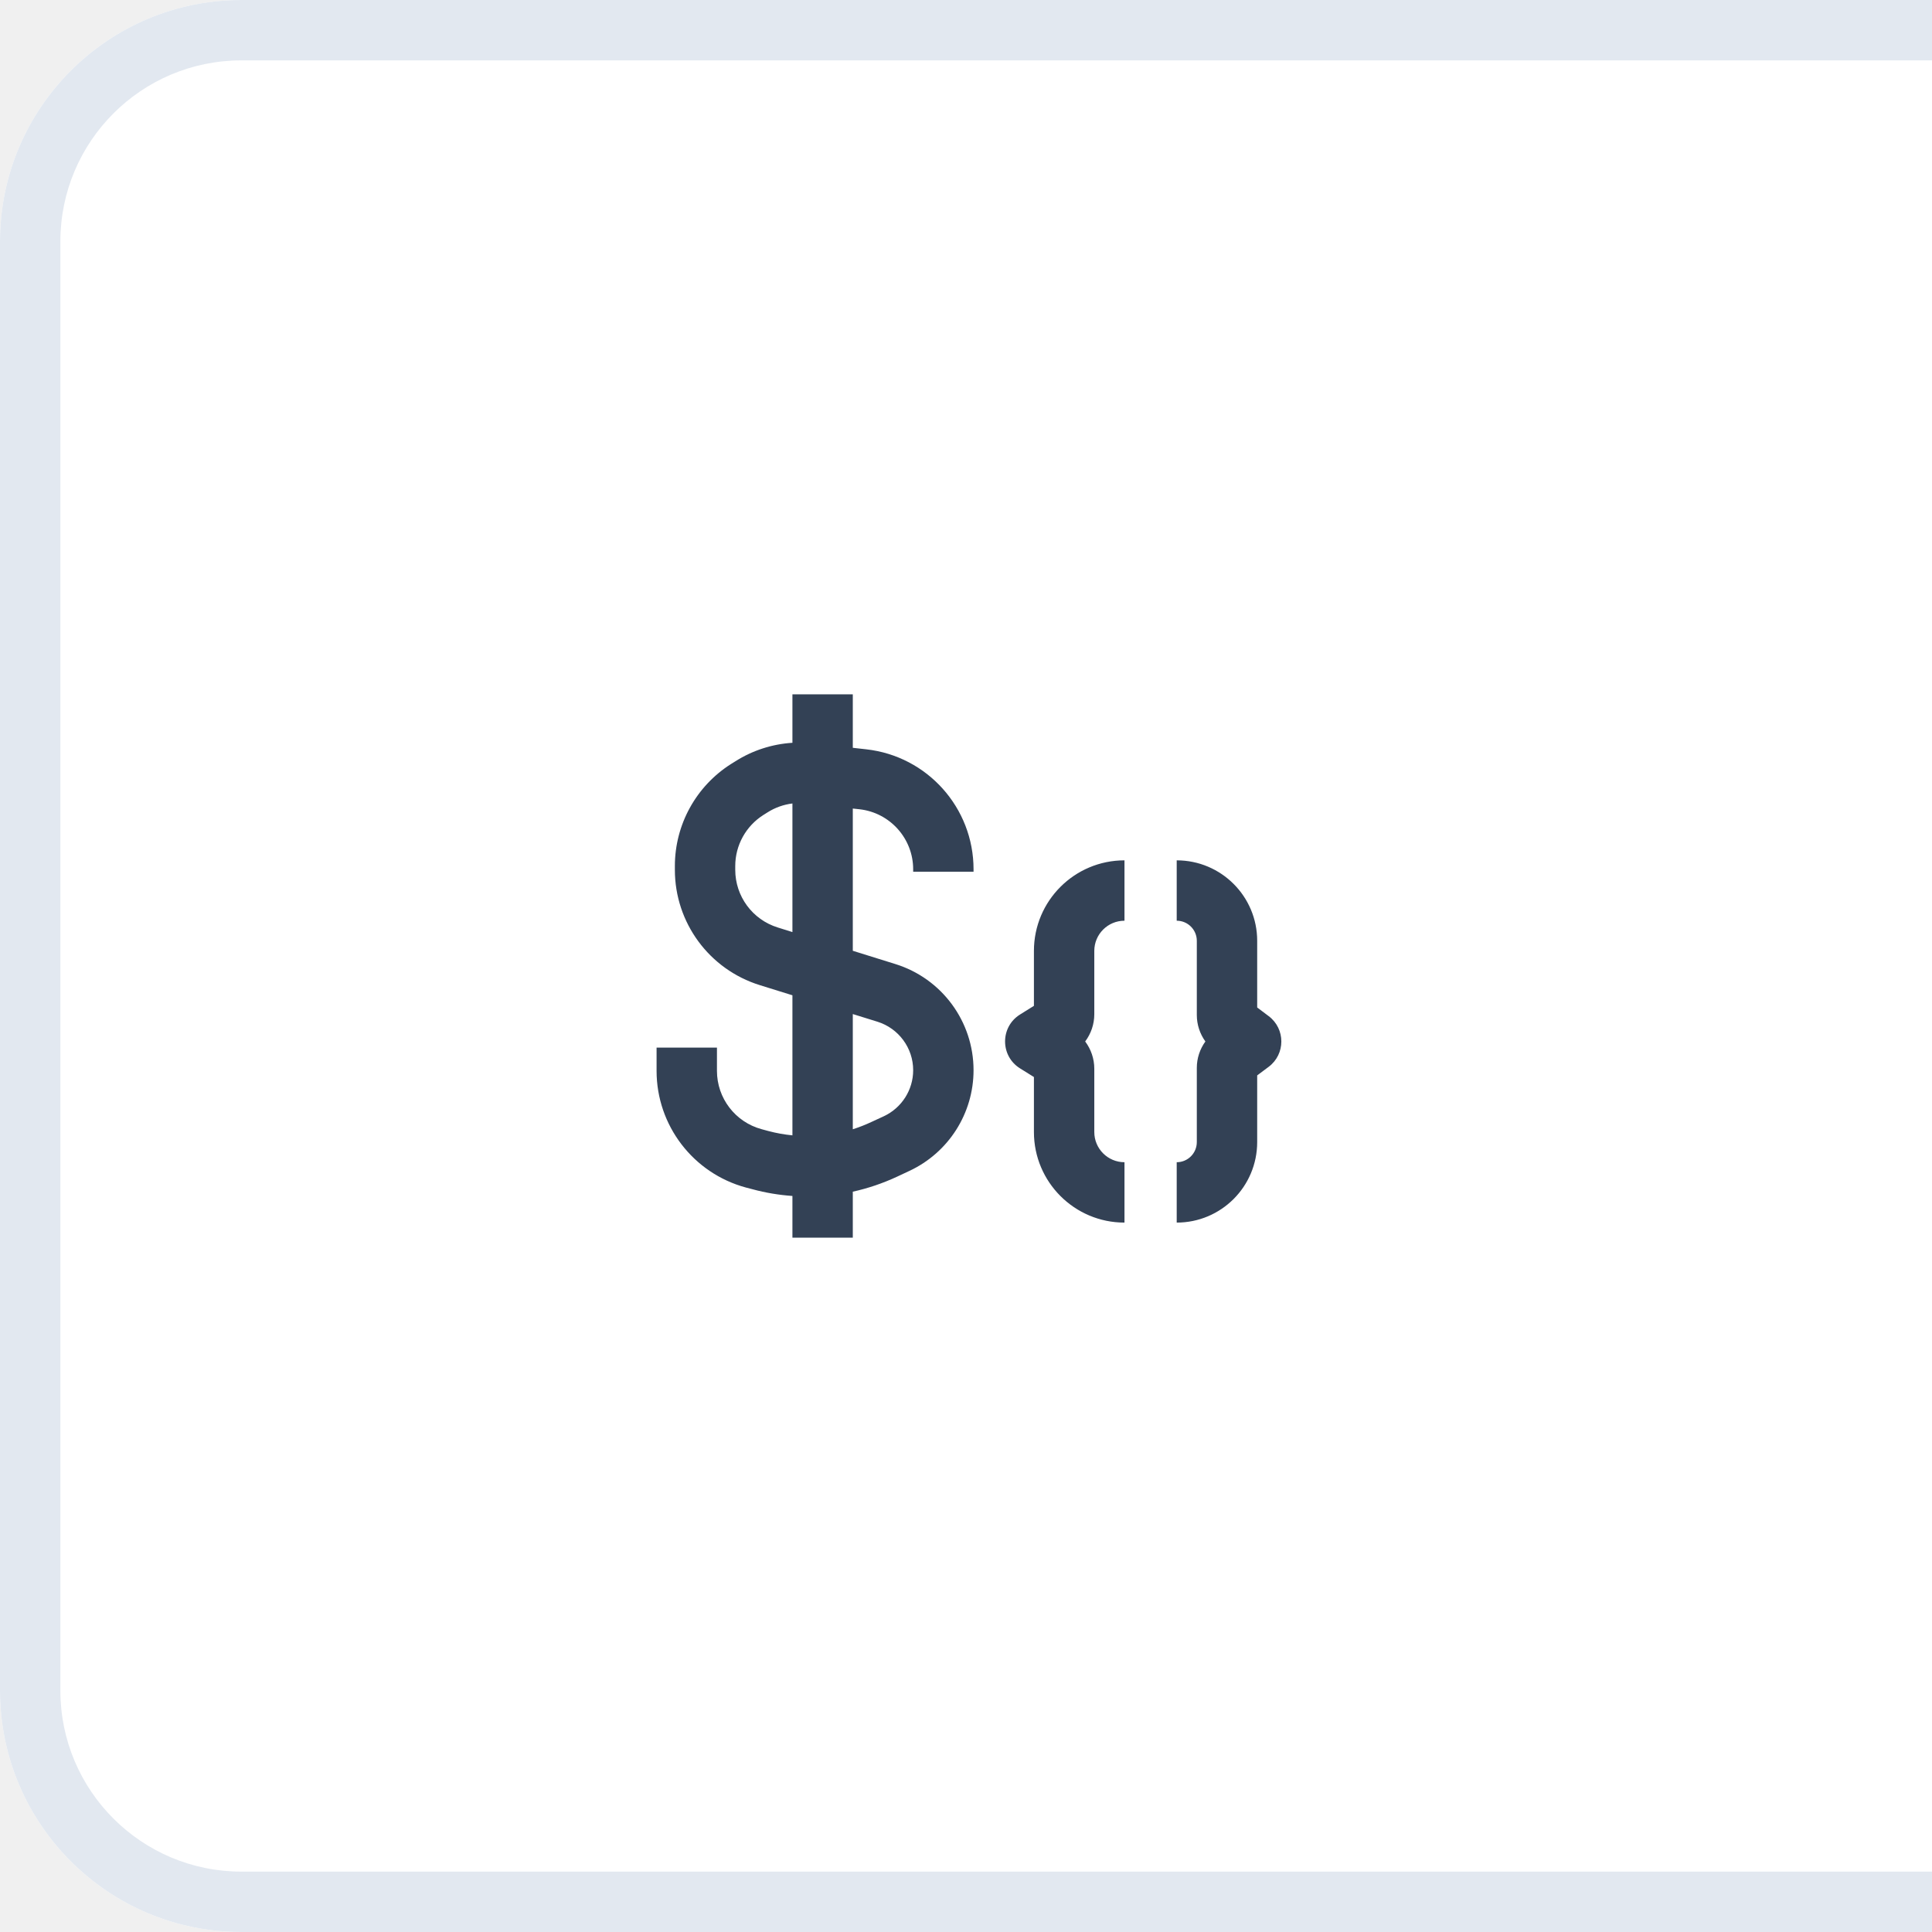
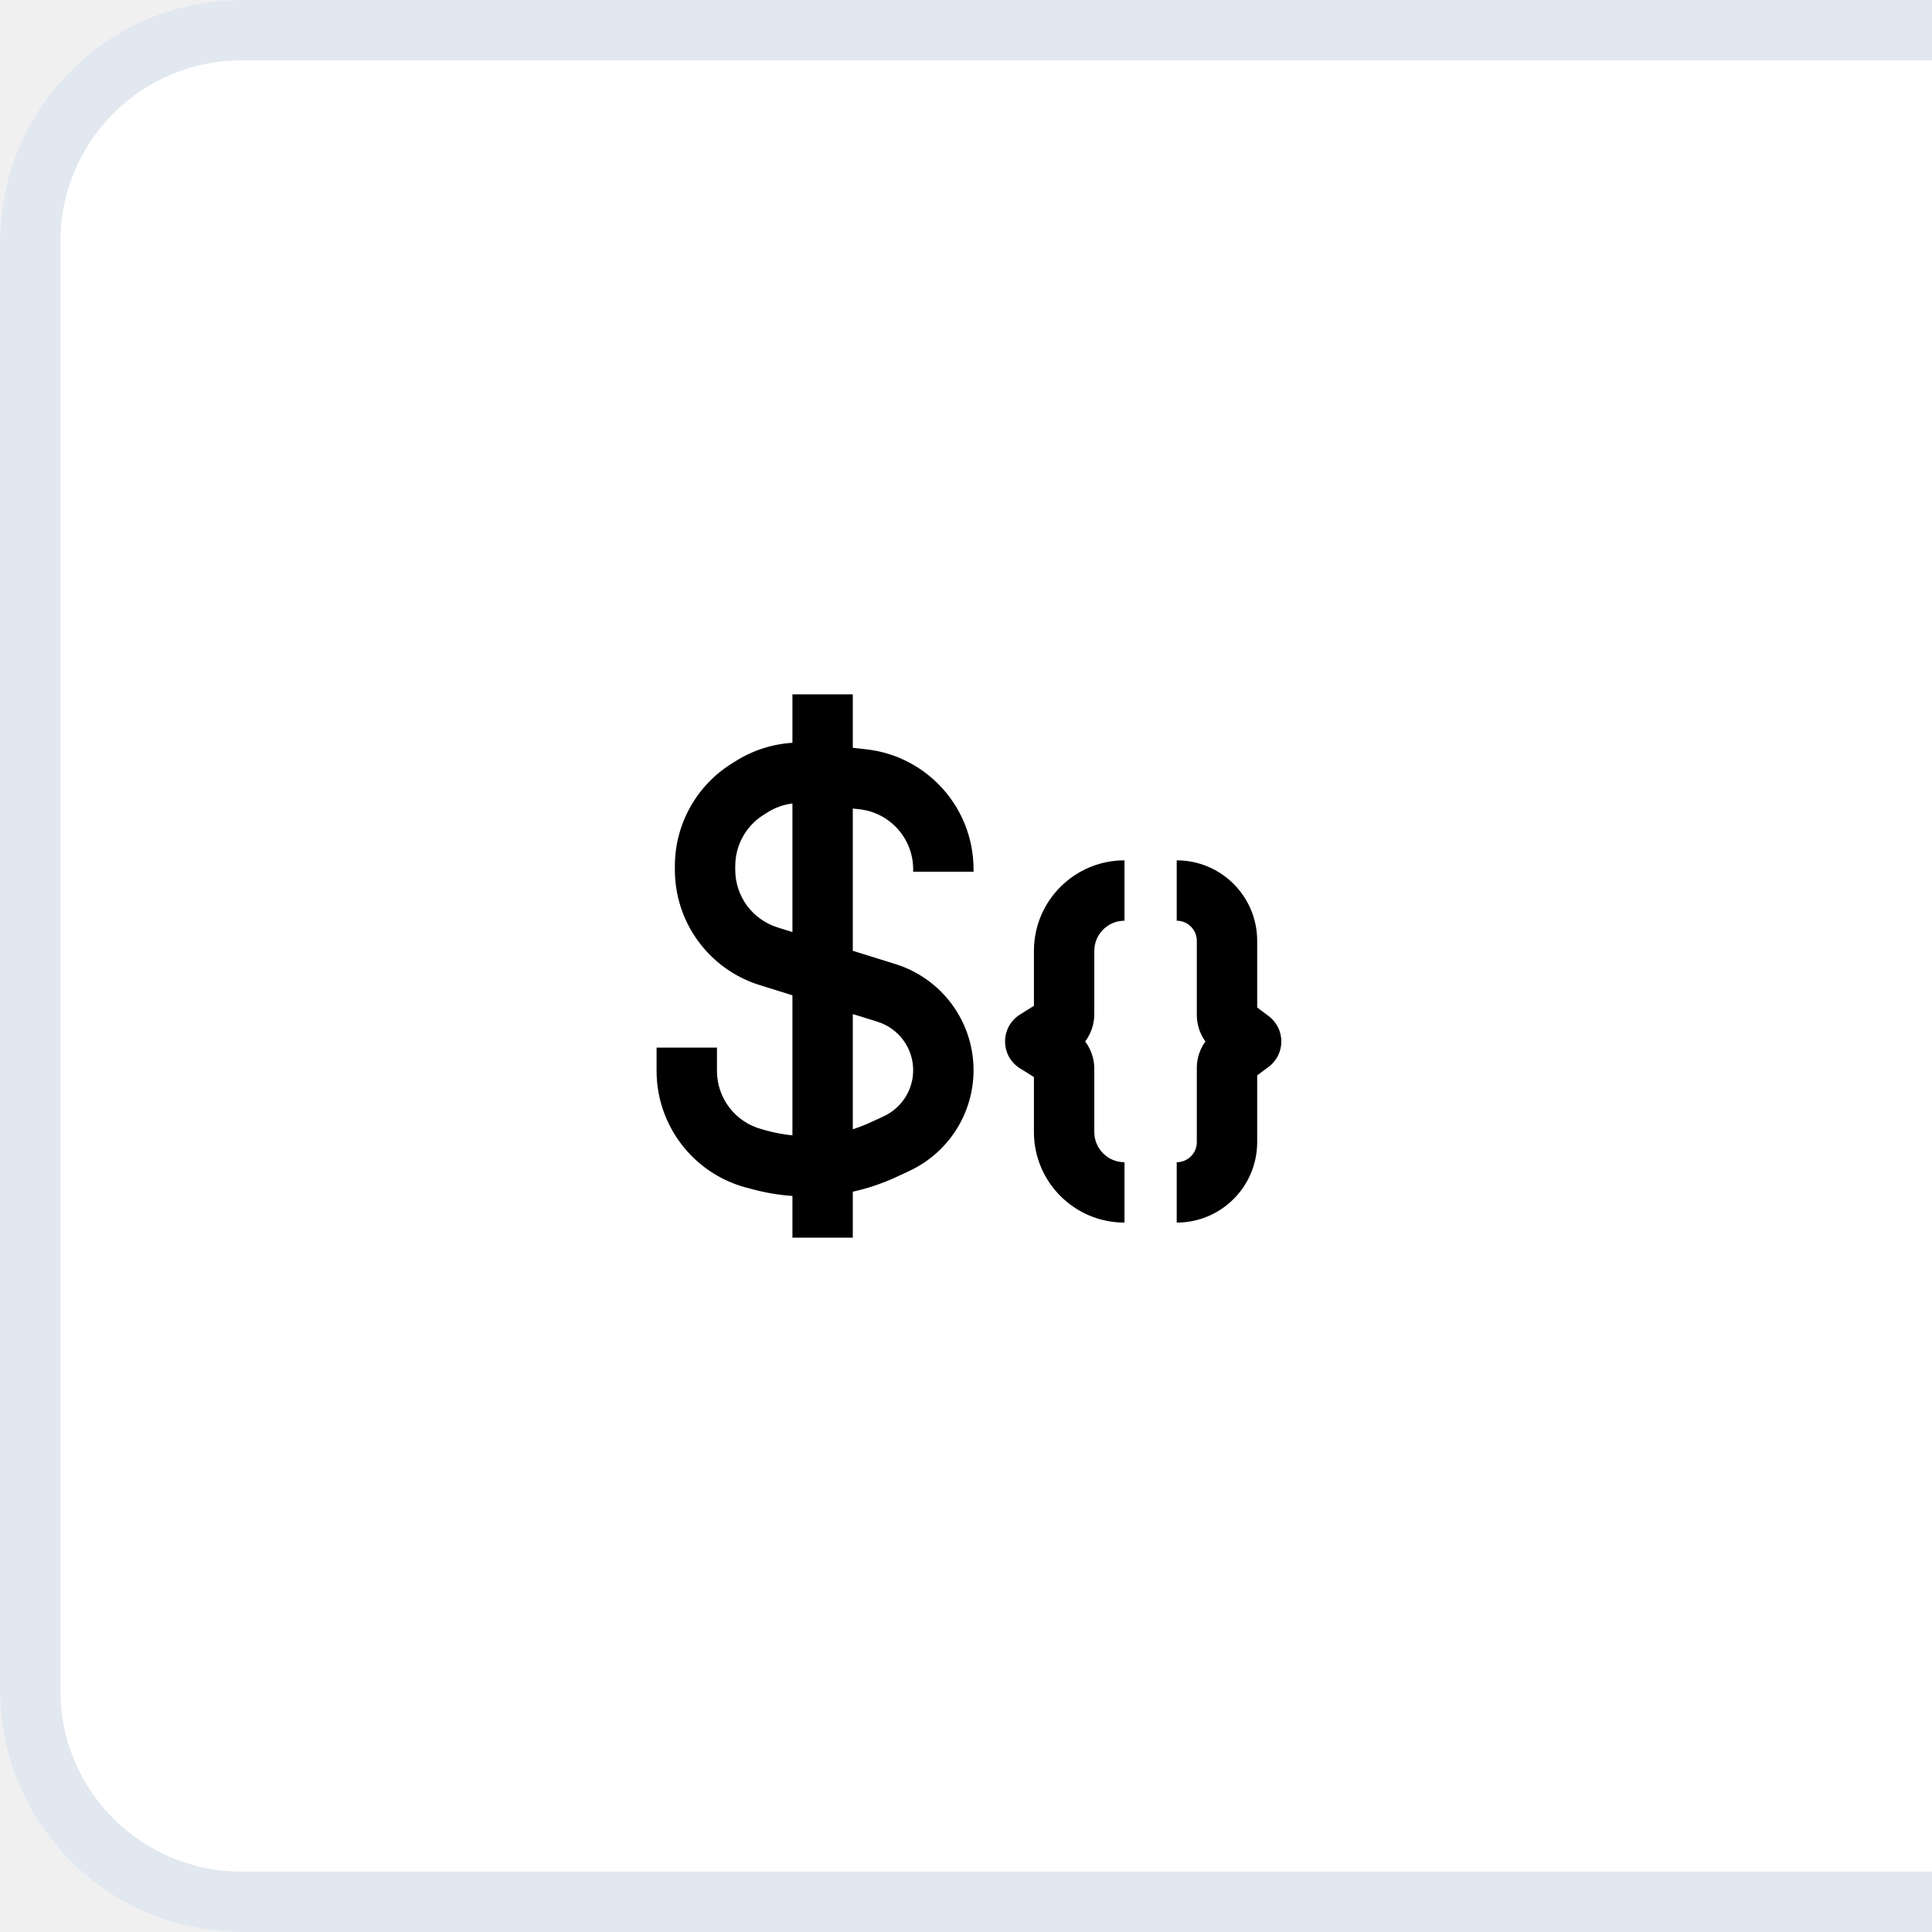
<svg xmlns="http://www.w3.org/2000/svg" width="32" height="32" viewBox="0 0 32 32" fill="none">
  <mask id="path-1-inside-1_7072_103431" fill="white">
    <path d="M0 4C0 1.791 1.791 0 4 0H32V32H4C1.791 32 0 30.209 0 28V4Z" />
  </mask>
  <path d="M0 4C0 1.791 1.791 0 4 0H32V32H4C1.791 32 0 30.209 0 28V4Z" fill="white" />
  <path d="M-1 4C-1 1.239 1.239 -1 4 -1H32V1H4C2.343 1 1 2.343 1 4H-1ZM32 33H4C1.239 33 -1 30.761 -1 28H1C1 29.657 2.343 31 4 31H32V33ZM4 33C1.239 33 -1 30.761 -1 28V4C-1 1.239 1.239 -1 4 -1V1C2.343 1 1 2.343 1 4V28C1 29.657 2.343 31 4 31V33ZM32 0V32V0Z" fill="#E2E8F0" mask="url(#path-1-inside-1_7072_103431)" />
  <rect width="12" height="12" transform="translate(10 10)" fill="white" />
-   <path d="M14.125 12.386L14.348 12.411C15.36 12.524 16.125 13.38 16.125 14.398V14.438H15.125V14.398C15.125 13.889 14.742 13.461 14.237 13.404L14.125 13.392V15.748L14.831 15.968C15.601 16.208 16.125 16.92 16.125 17.726C16.125 18.441 15.711 19.091 15.062 19.394L14.855 19.491C14.62 19.6 14.375 19.683 14.125 19.738V20.5H13.125V19.809C12.903 19.793 12.682 19.757 12.465 19.698L12.354 19.669C11.482 19.433 10.875 18.641 10.875 17.737V17.352H11.875V17.737C11.875 18.189 12.178 18.585 12.615 18.703L12.725 18.733C12.857 18.768 12.991 18.792 13.125 18.805V16.485L12.585 16.317C11.748 16.057 11.178 15.283 11.178 14.407V14.344C11.178 13.658 11.53 13.02 12.11 12.653L12.181 12.609C12.466 12.428 12.791 12.324 13.125 12.303V11.5H14.125V12.386ZM18.625 15.25C18.349 15.25 18.125 15.474 18.125 15.75V16.799C18.125 16.964 18.07 17.122 17.974 17.25C18.07 17.378 18.125 17.536 18.125 17.701V18.75C18.125 19.026 18.349 19.25 18.625 19.25V20.25C17.797 20.25 17.125 19.578 17.125 18.75V17.839L16.894 17.695C16.565 17.489 16.565 17.01 16.894 16.804L17.125 16.66V15.75C17.125 14.921 17.797 14.25 18.625 14.25V15.25ZM19.49 14.25C20.226 14.25 20.823 14.847 20.823 15.583V16.687L21.013 16.83C21.293 17.04 21.293 17.46 21.013 17.67L20.823 17.812V18.916C20.823 19.653 20.226 20.25 19.49 20.25V19.25C19.674 19.25 19.823 19.101 19.823 18.916V17.687C19.823 17.528 19.874 17.376 19.965 17.25C19.874 17.124 19.823 16.971 19.823 16.812V15.583C19.823 15.399 19.674 15.25 19.49 15.25V14.25ZM14.125 18.704C14.229 18.671 14.332 18.631 14.432 18.584L14.64 18.488C14.936 18.349 15.125 18.052 15.125 17.726C15.125 17.358 14.885 17.033 14.534 16.923L14.125 16.796V18.704ZM13.125 13.308C12.98 13.326 12.84 13.375 12.715 13.454L12.645 13.498C12.354 13.682 12.178 14.001 12.178 14.344V14.407C12.178 14.845 12.463 15.232 12.882 15.362L13.125 15.438V13.308Z" fill="#334155" />
+   <path d="M14.125 12.386L14.348 12.411C15.36 12.524 16.125 13.38 16.125 14.398V14.438H15.125V14.398C15.125 13.889 14.742 13.461 14.237 13.404L14.125 13.392V15.748L14.831 15.968C15.601 16.208 16.125 16.92 16.125 17.726C16.125 18.441 15.711 19.091 15.062 19.394L14.855 19.491C14.62 19.6 14.375 19.683 14.125 19.738V20.5H13.125V19.809C12.903 19.793 12.682 19.757 12.465 19.698L12.354 19.669C11.482 19.433 10.875 18.641 10.875 17.737V17.352H11.875V17.737C11.875 18.189 12.178 18.585 12.615 18.703L12.725 18.733C12.857 18.768 12.991 18.792 13.125 18.805V16.485L12.585 16.317C11.748 16.057 11.178 15.283 11.178 14.407V14.344C11.178 13.658 11.53 13.02 12.11 12.653L12.181 12.609C12.466 12.428 12.791 12.324 13.125 12.303V11.5H14.125V12.386ZM18.625 15.25C18.349 15.25 18.125 15.474 18.125 15.75V16.799C18.125 16.964 18.07 17.122 17.974 17.25C18.07 17.378 18.125 17.536 18.125 17.701V18.75C18.125 19.026 18.349 19.25 18.625 19.25V20.25C17.797 20.25 17.125 19.578 17.125 18.75V17.839L16.894 17.695C16.565 17.489 16.565 17.01 16.894 16.804L17.125 16.66V15.75C17.125 14.921 17.797 14.25 18.625 14.25V15.25ZM19.49 14.25C20.226 14.25 20.823 14.847 20.823 15.583V16.687L21.013 16.83C21.293 17.04 21.293 17.46 21.013 17.67L20.823 17.812V18.916C20.823 19.653 20.226 20.25 19.49 20.25V19.25C19.674 19.25 19.823 19.101 19.823 18.916V17.687C19.823 17.528 19.874 17.376 19.965 17.25C19.874 17.124 19.823 16.971 19.823 16.812V15.583C19.823 15.399 19.674 15.25 19.49 15.25V14.25ZM14.125 18.704C14.229 18.671 14.332 18.631 14.432 18.584L14.64 18.488C14.936 18.349 15.125 18.052 15.125 17.726C15.125 17.358 14.885 17.033 14.534 16.923L14.125 16.796V18.704ZM13.125 13.308C12.98 13.326 12.84 13.375 12.715 13.454L12.645 13.498C12.354 13.682 12.178 14.001 12.178 14.344V14.407C12.178 14.845 12.463 15.232 12.882 15.362L13.125 15.438V13.308Z" fill="currentColor" />
</svg>
